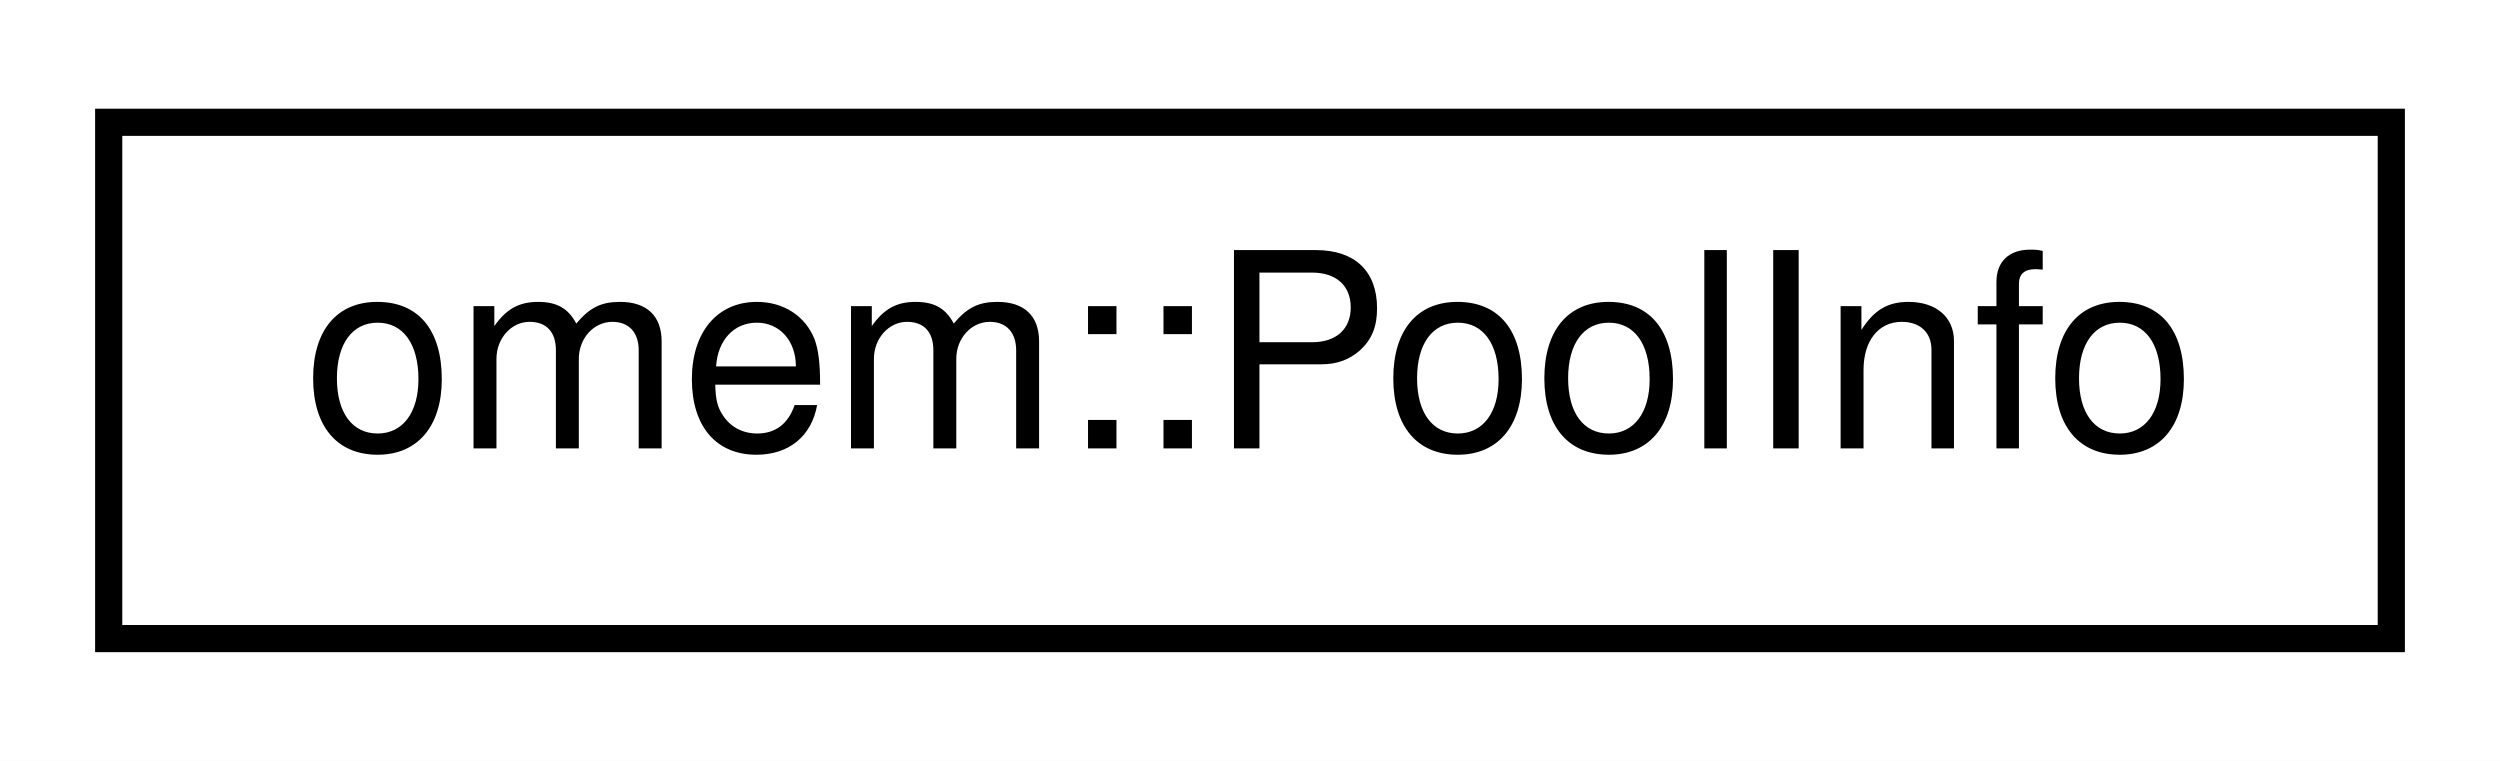
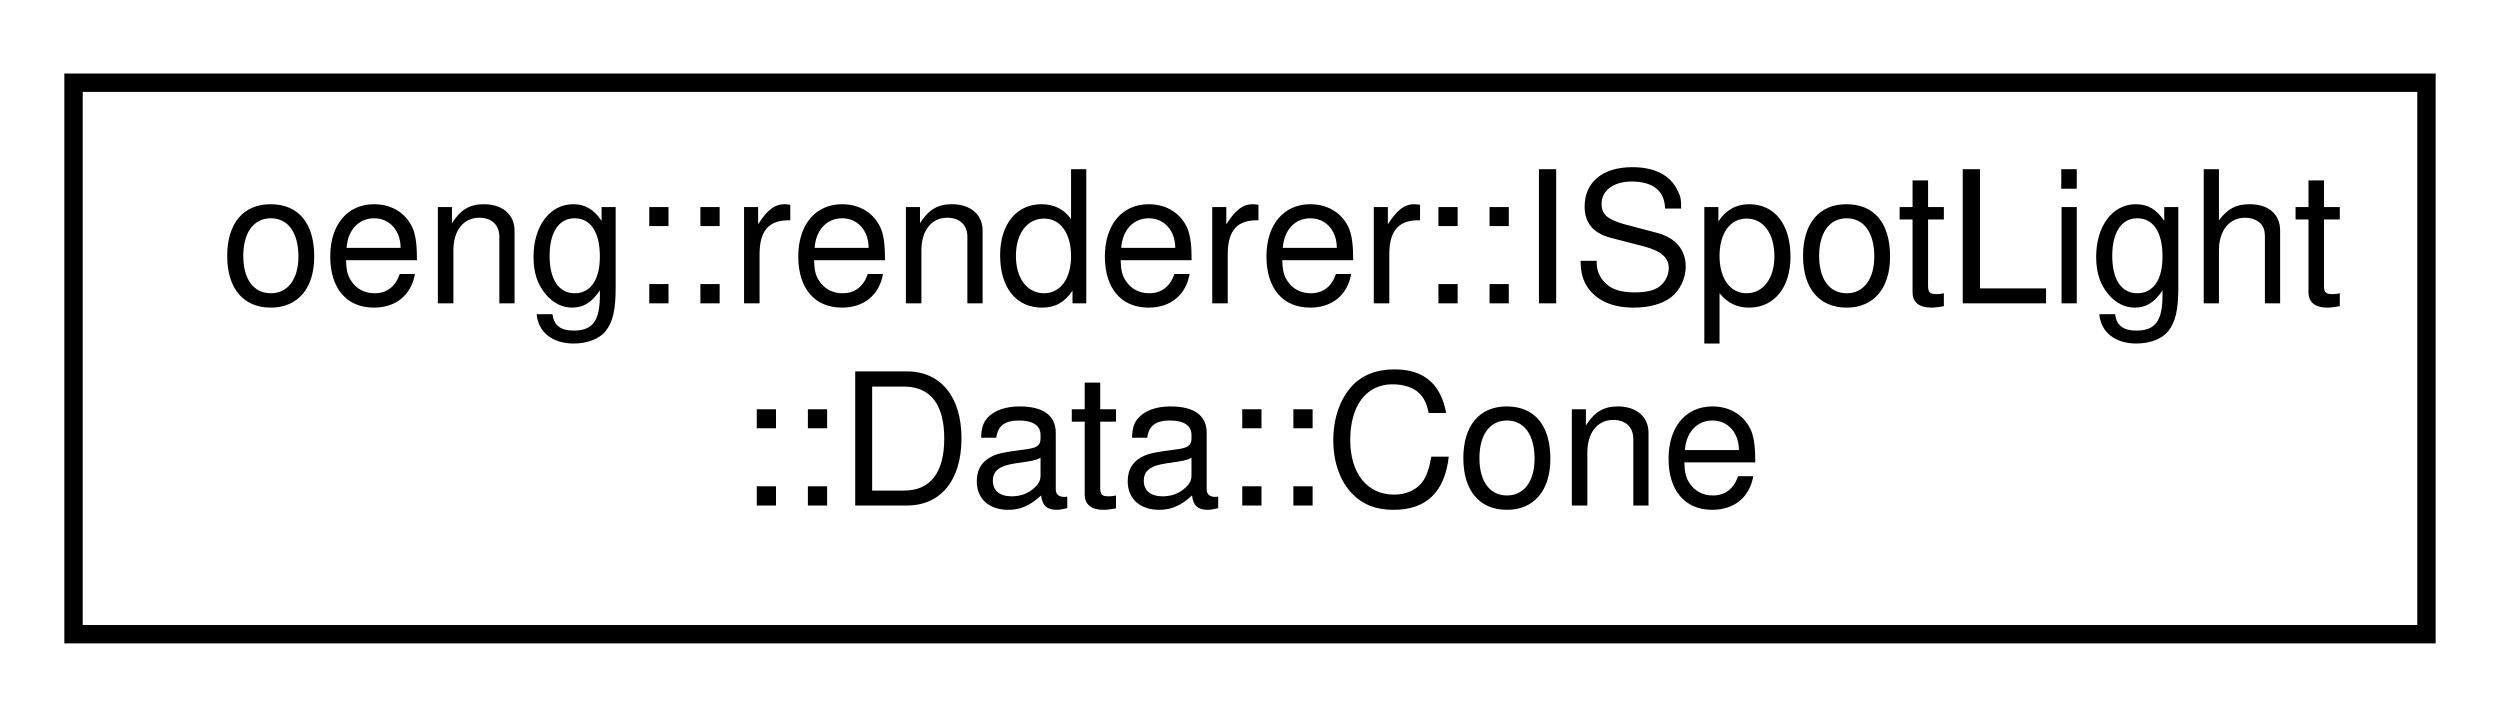
- <svg xmlns="http://www.w3.org/2000/svg" xmlns:xlink="http://www.w3.org/1999/xlink" width="92pt" height="28pt" viewBox="0.00 0.00 92.00 28.00">
-   <g id="graph0" class="graph" transform="scale(1 1) rotate(0) translate(4 24)">
-     <polygon fill="white" stroke="none" points="-4,4 -4,-24 88,-24 88,4 -4,4" />
+ <svg xmlns="http://www.w3.org/2000/svg" xmlns:xlink="http://www.w3.org/1999/xlink" width="136pt" height="39pt" viewBox="0.00 0.00 136.00 39.00">
+   <g id="graph0" class="graph" transform="scale(1 1) rotate(0) translate(4 35)">
+     <polygon fill="white" stroke="none" points="-4,4 -4,-35 132,-35 132,4 -4,4" />
    <g id="node1" class="node">
      <g id="a_node1">
-         <a xlink:href="df/d6a/structomem_1_1_pool_info.html" target="_top" xlink:title=" ">
-           <polygon fill="white" stroke="black" points="0,-0.5 0,-19.5 84,-19.5 84,-0.5 0,-0.5" />
-           <text text-anchor="middle" x="42" y="-7.5" font-family="Helvetica,sans-Serif" font-size="10.00">omem::PoolInfo</text>
+         <a xlink:href="d8/d3b/structoeng_1_1renderer_1_1_i_spot_light_1_1_data_1_1_cone.html" target="_top" xlink:title=" ">
+           <polygon fill="white" stroke="black" points="0,-0.5 0,-30.5 128,-30.5 128,-0.5 0,-0.5" />
+           <text text-anchor="start" x="8" y="-18.5" font-family="Helvetica,sans-Serif" font-size="10.00">oeng::renderer::ISpotLight</text>
+           <text text-anchor="middle" x="64" y="-7.5" font-family="Helvetica,sans-Serif" font-size="10.00">::Data::Cone</text>
        </a>
      </g>
    </g>
  </g>
</svg>
